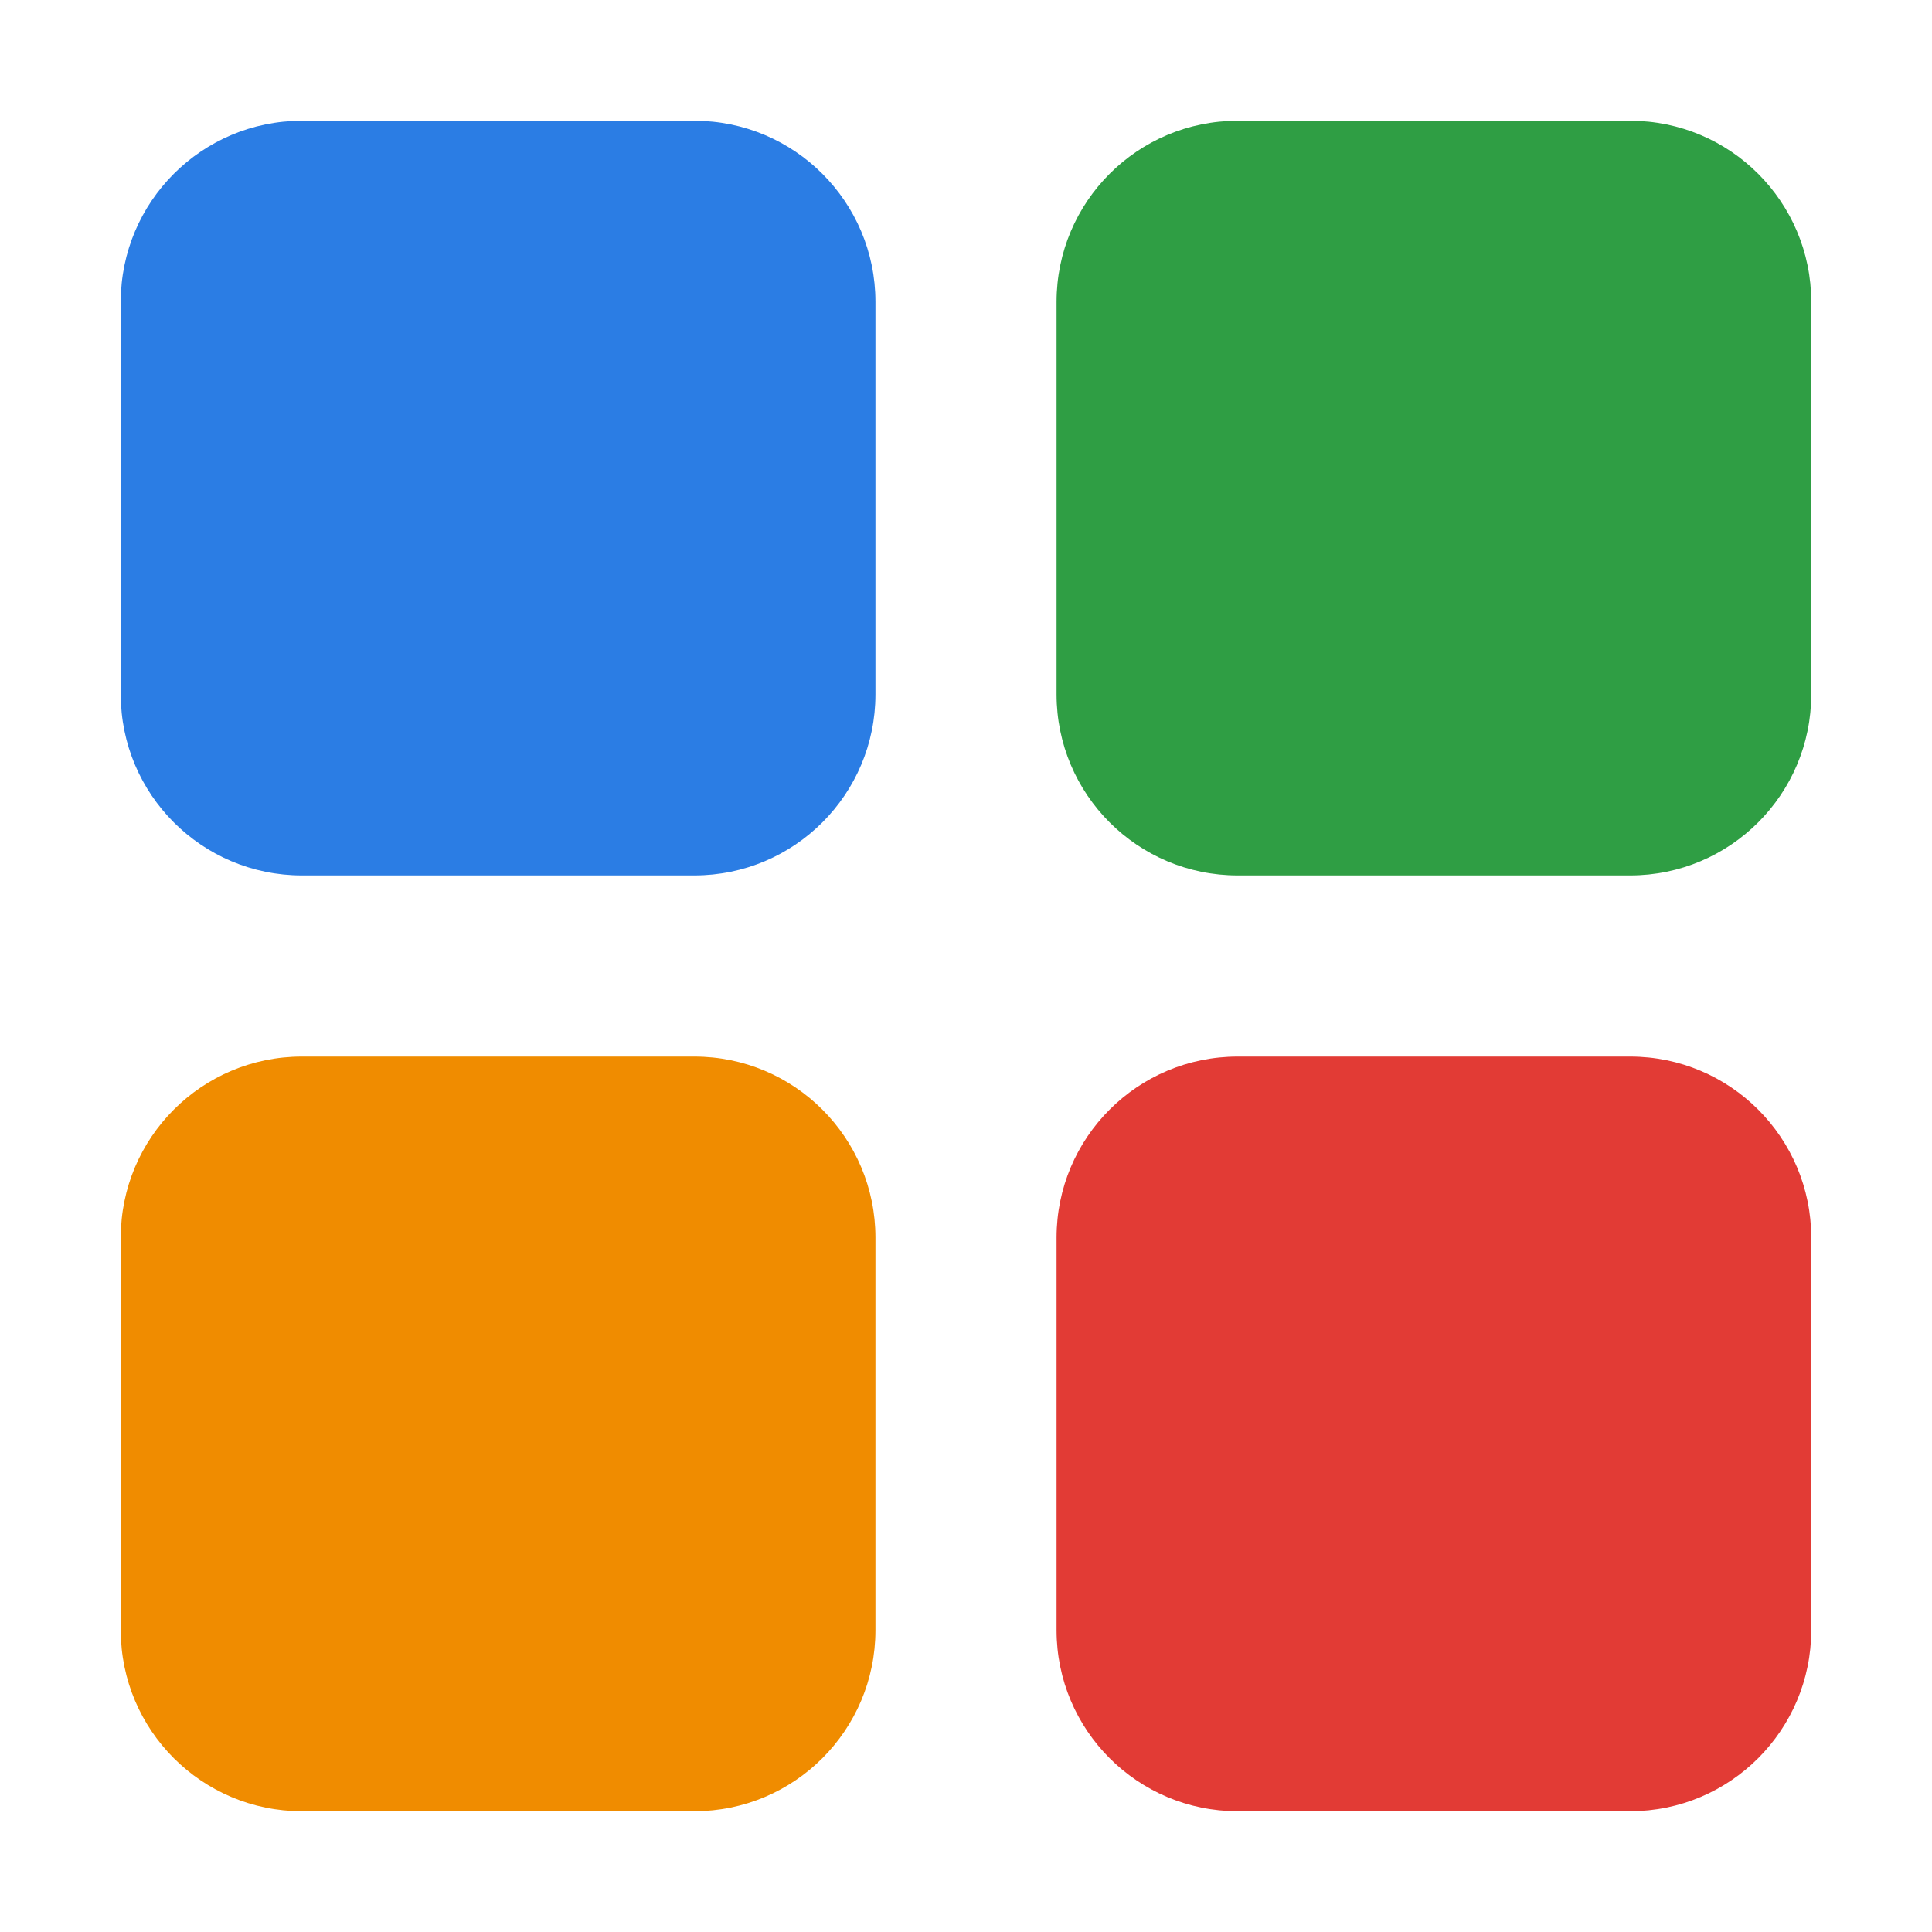
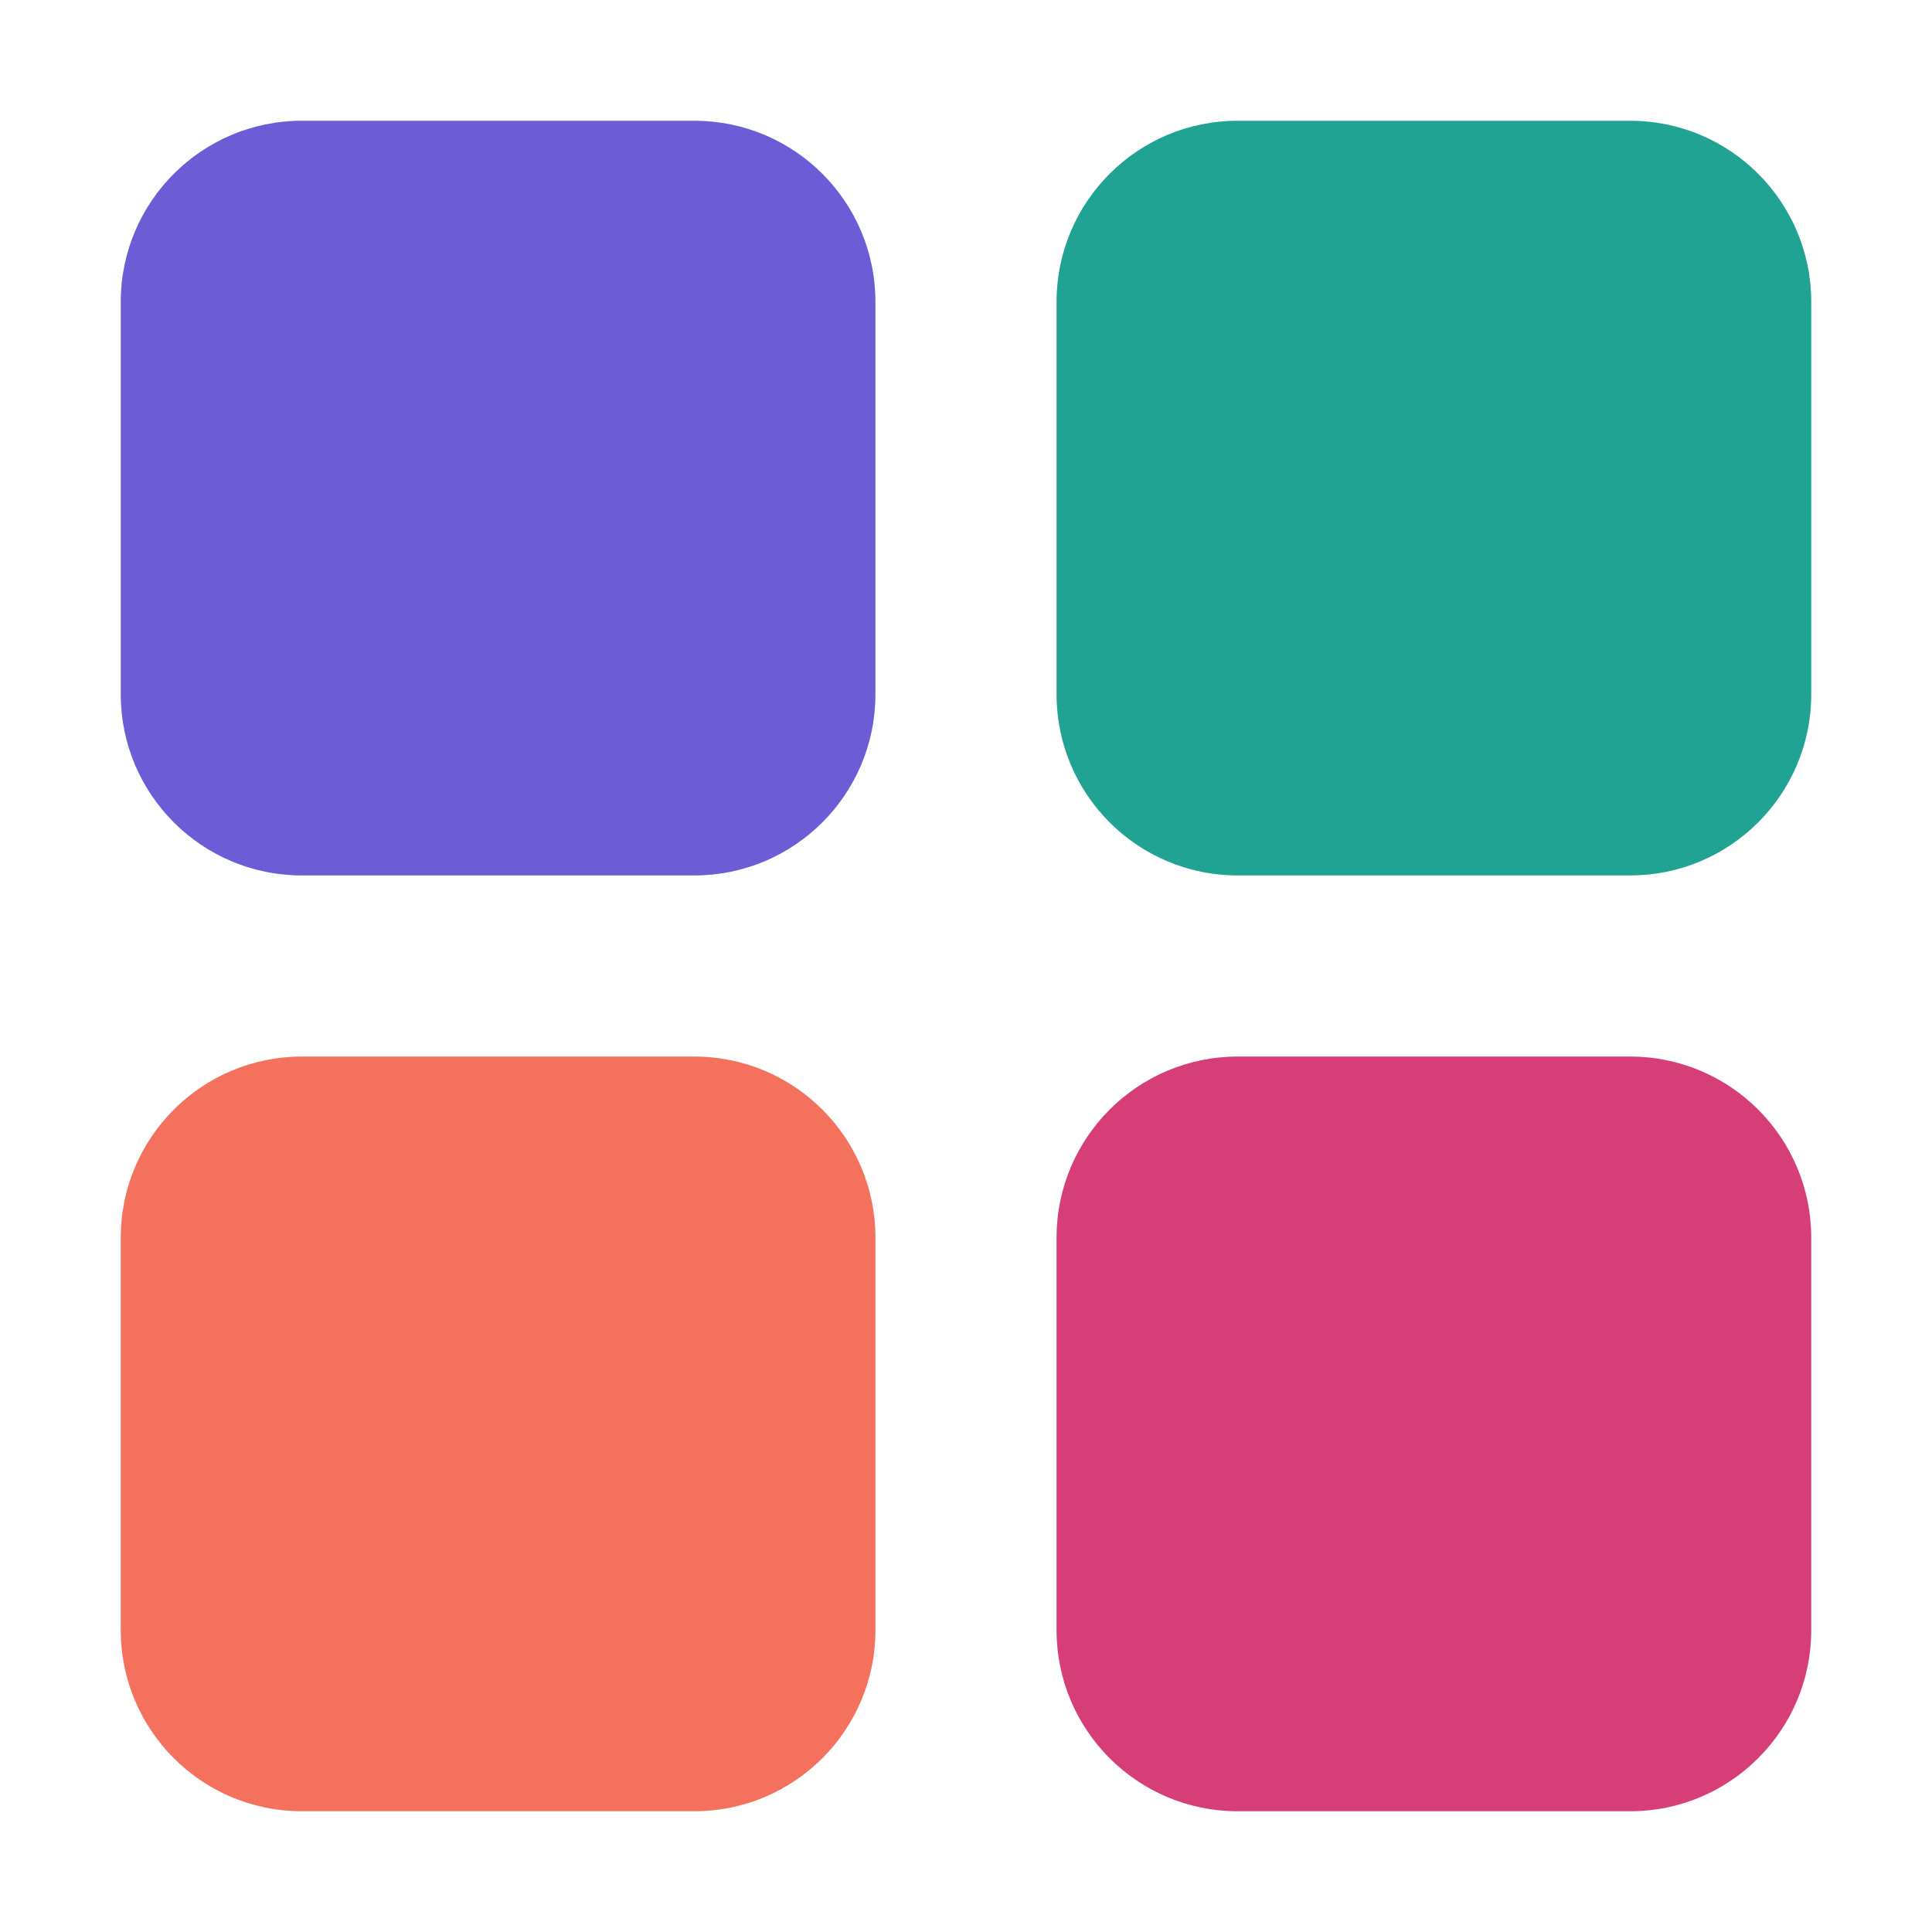
<svg xmlns="http://www.w3.org/2000/svg" width="64" height="64" viewBox="0 0 64 64">
-   <rect x="4" y="4" width="25" height="25" rx="6" fill="#2b7de4" />
-   <rect x="35" y="4" width="25" height="25" rx="6" fill="#2f9e44" />
-   <rect x="4" y="35" width="25" height="25" rx="6" fill="#f08c00" />
-   <rect x="35" y="35" width="25" height="25" rx="6" fill="#e23b35" />
+   <rect x="4" y="4" width="25" height="25" rx="6" fill="#6c5dd6" />
+   <rect x="35" y="4" width="25" height="25" rx="6" fill="#20a392" />
+   <rect x="4" y="35" width="25" height="25" rx="6" fill="#f4715d" />
+   <rect x="35" y="35" width="25" height="25" rx="6" fill="#d63e78" />
</svg>
